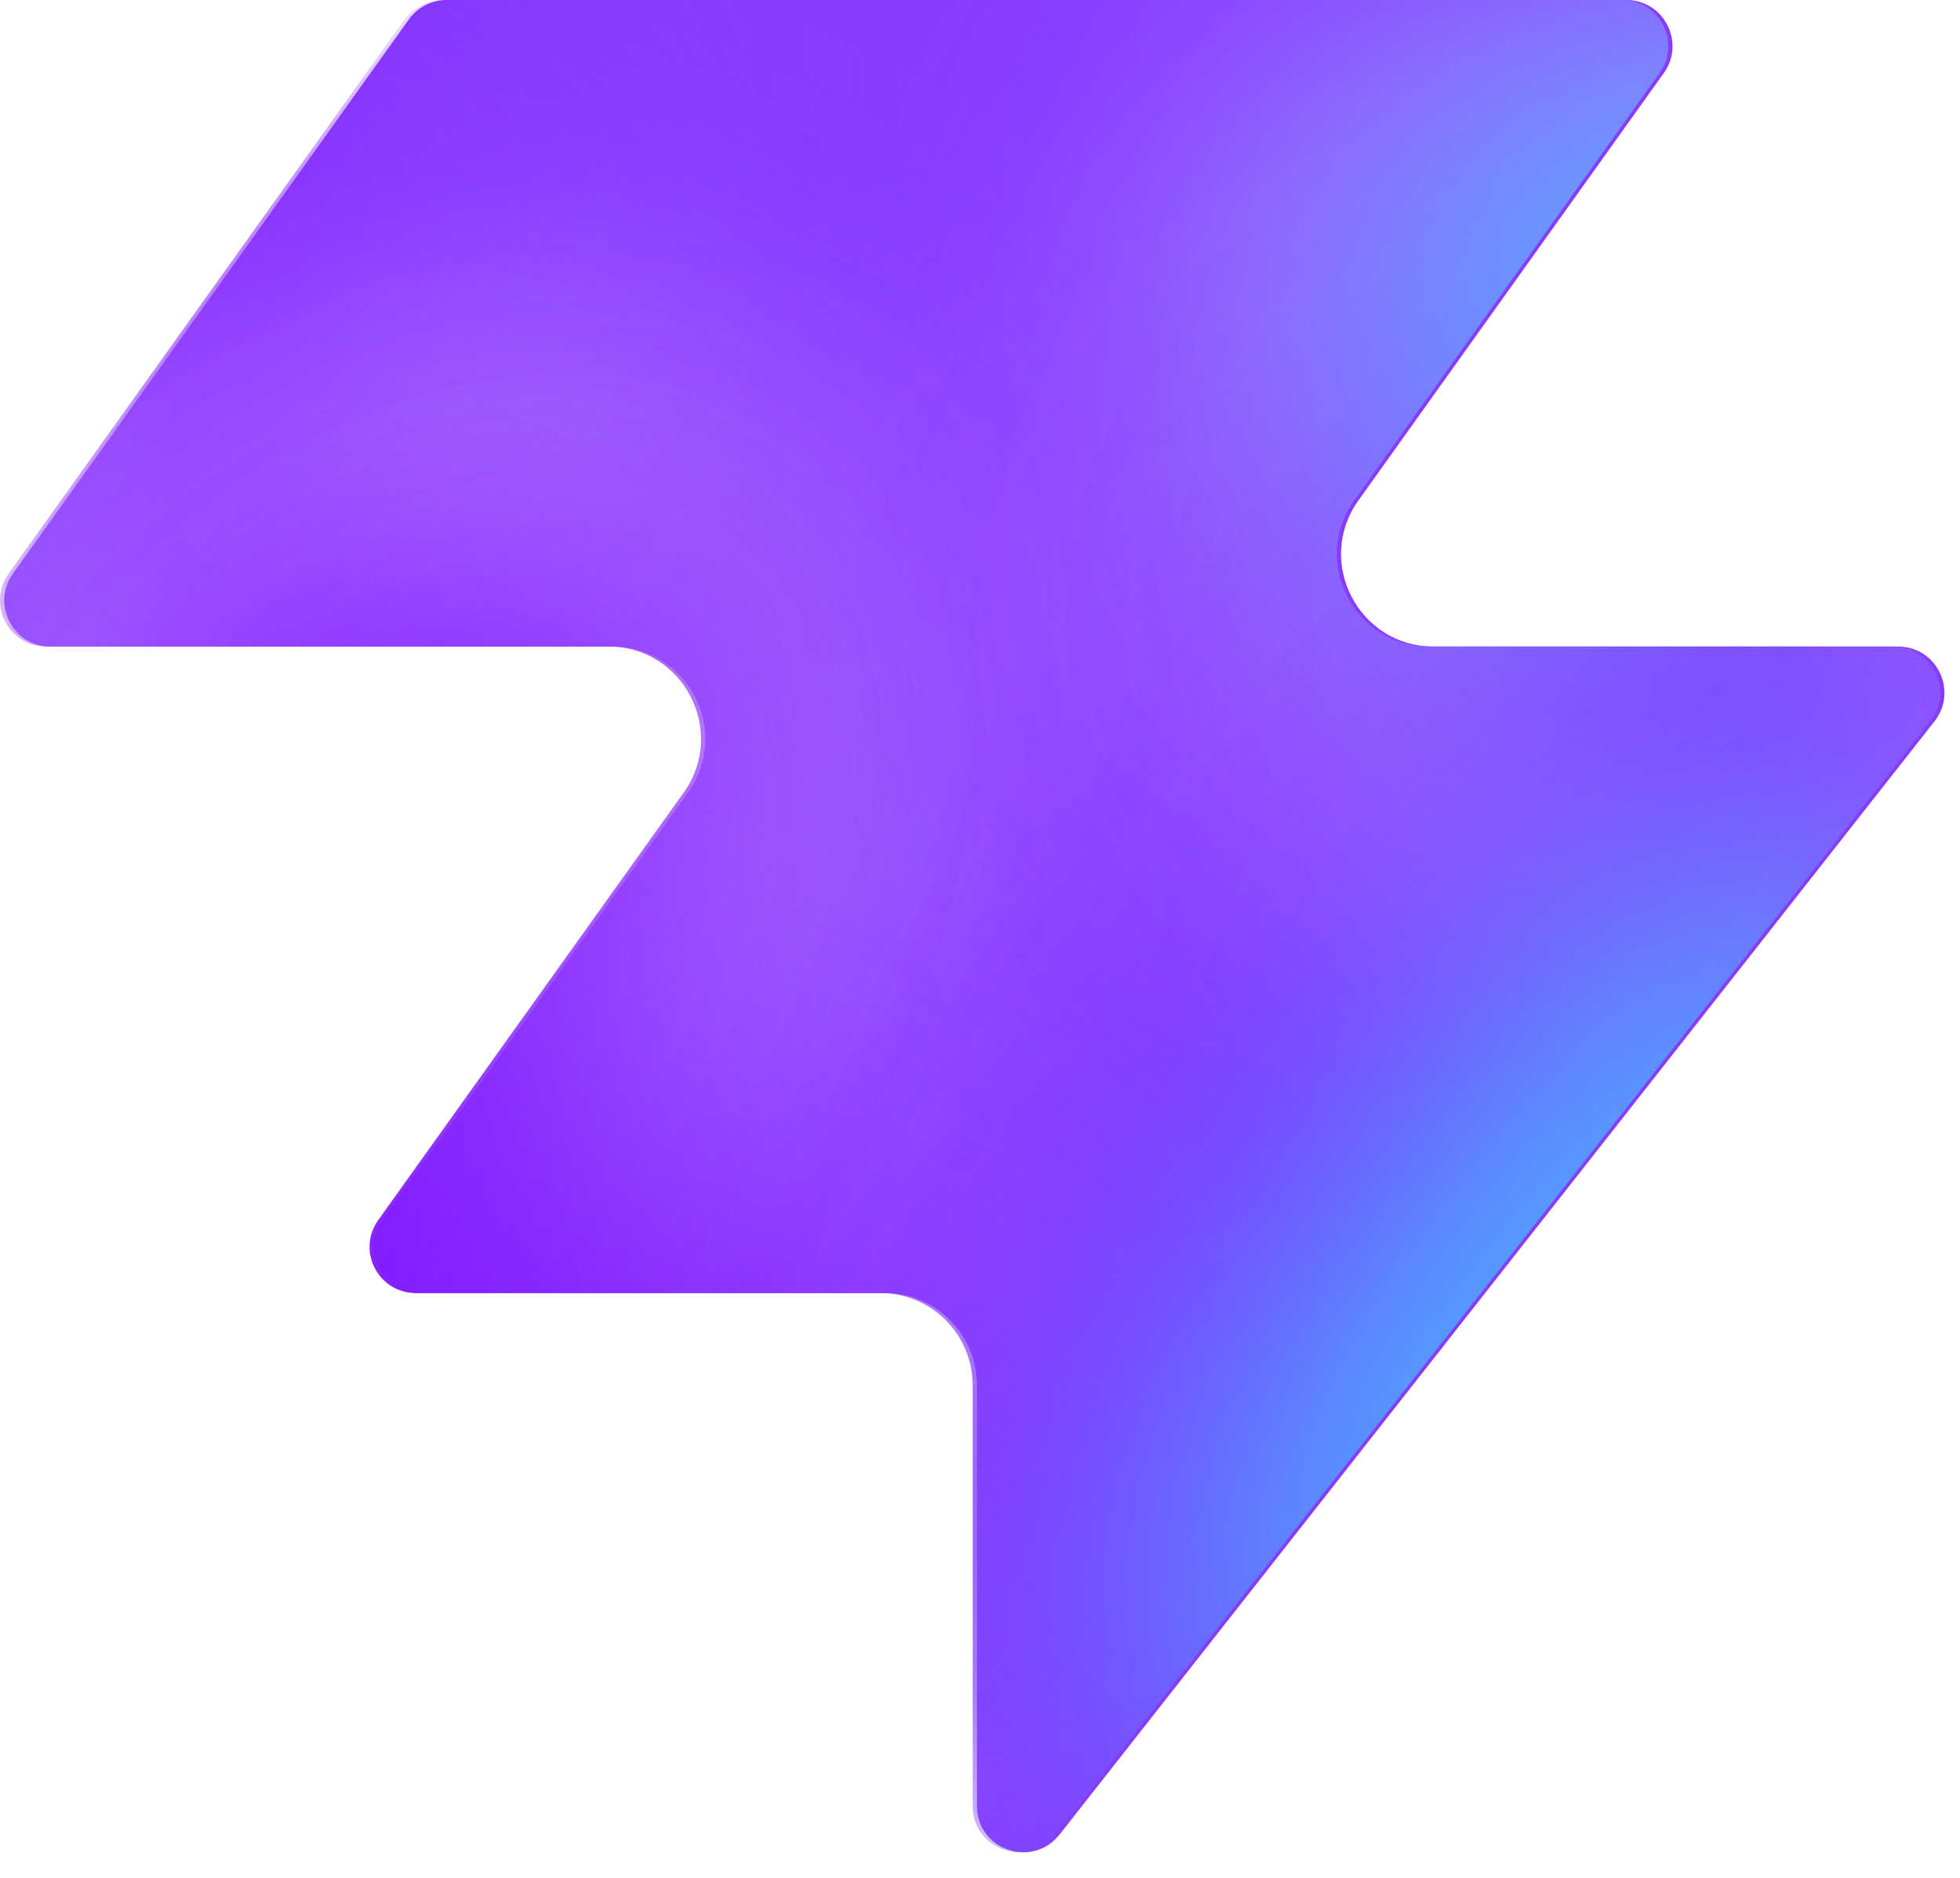
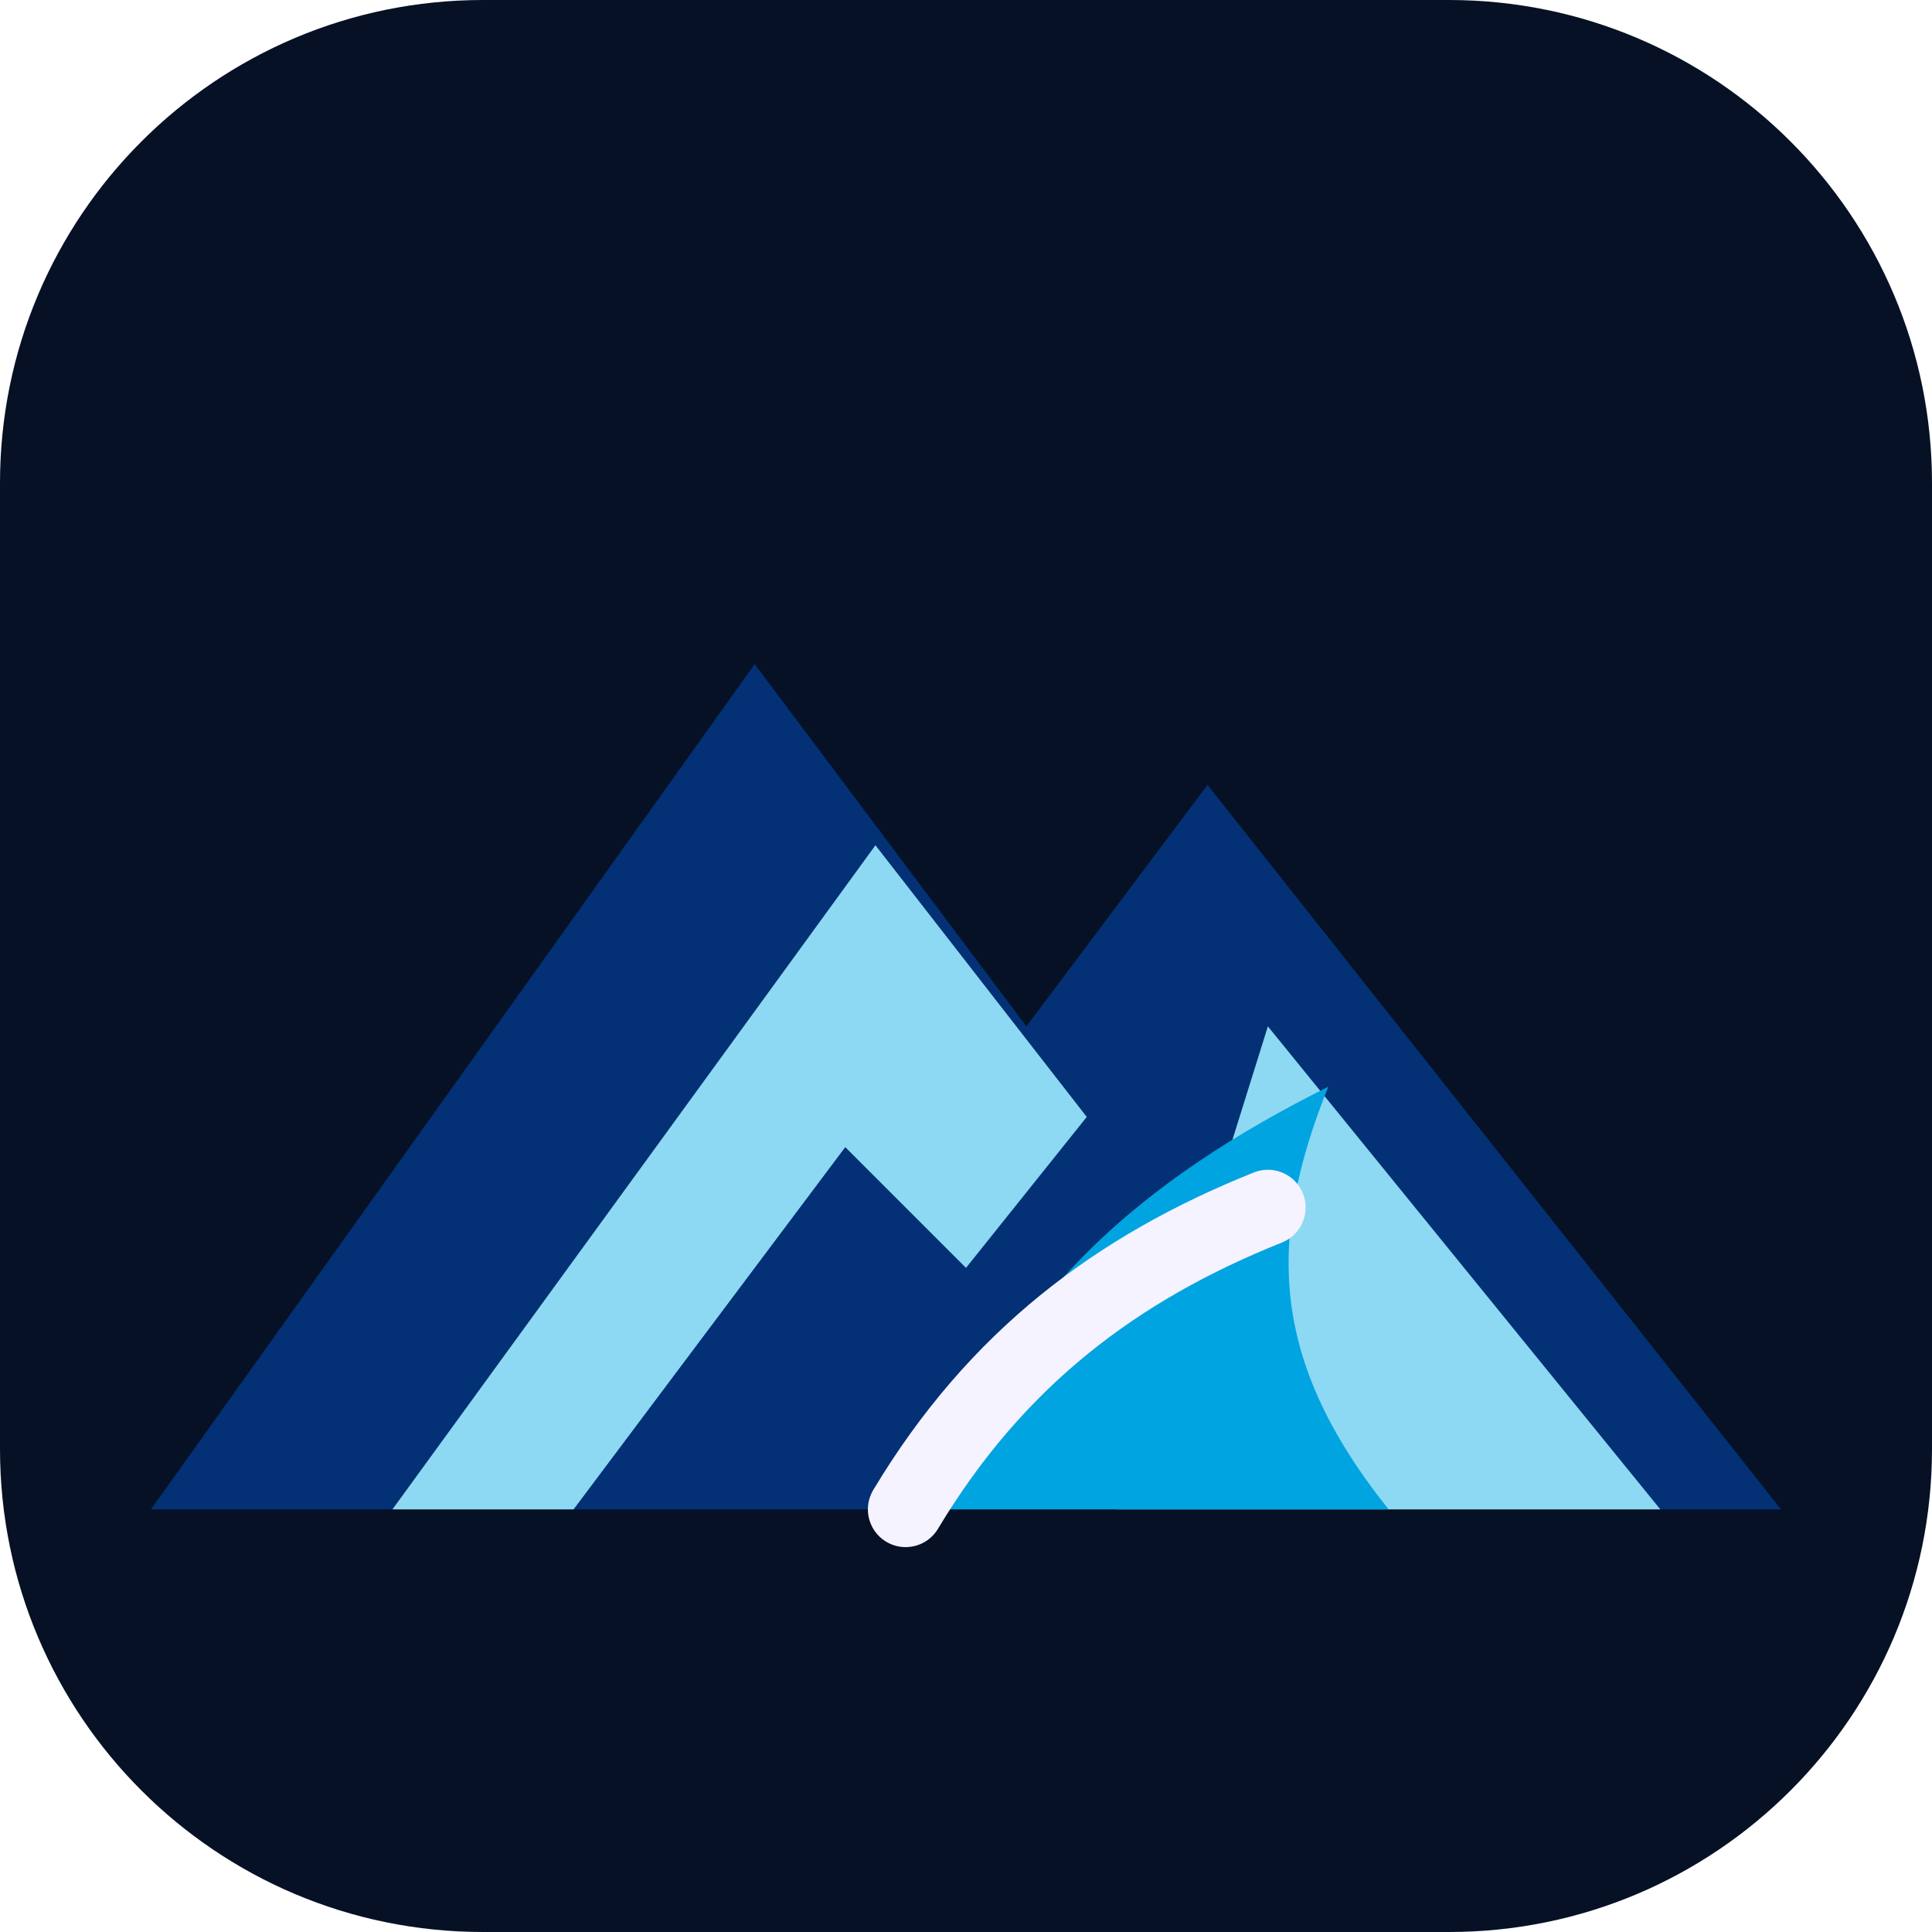
- <svg xmlns="http://www.w3.org/2000/svg" width="48" height="46" fill="none" viewBox="0 0 48 46">
-   <path fill="#863bff" d="M25.946 44.938c-.664.845-2.021.375-2.021-.698V33.937a2.26 2.26 0 0 0-2.262-2.262H10.287c-.92 0-1.456-1.04-.92-1.788l7.48-10.471c1.07-1.497 0-3.578-1.842-3.578H1.237c-.92 0-1.456-1.04-.92-1.788L10.013.474c.214-.297.556-.474.92-.474h28.894c.92 0 1.456 1.04.92 1.788l-7.48 10.471c-1.07 1.498 0 3.579 1.842 3.579h11.377c.943 0 1.473 1.088.89 1.83L25.947 44.94z" style="fill:#863bff;fill:color(display-p3 .525 .23 1);fill-opacity:1" />
-   <mask id="a" width="48" height="46" x="0" y="0" maskUnits="userSpaceOnUse" style="mask-type:alpha">
-     <path fill="#000" d="M25.842 44.938c-.664.844-2.021.375-2.021-.698V33.937a2.26 2.26 0 0 0-2.262-2.262H10.183c-.92 0-1.456-1.04-.92-1.788l7.48-10.471c1.07-1.498 0-3.579-1.842-3.579H1.133c-.92 0-1.456-1.04-.92-1.787L9.91.473c.214-.297.556-.474.92-.474h28.894c.92 0 1.456 1.04.92 1.788l-7.48 10.471c-1.07 1.498 0 3.578 1.842 3.578h11.377c.943 0 1.473 1.088.89 1.832L25.843 44.94z" style="fill:#000;fill-opacity:1" />
-   </mask>
-   <g mask="url(#a)">
-     <g filter="url(#b)">
-       <ellipse cx="5.508" cy="14.704" fill="#ede6ff" rx="5.508" ry="14.704" style="fill:#ede6ff;fill:color(display-p3 .927 .903 1);fill-opacity:1" transform="matrix(.00324 1 1 -.00324 -4.47 31.516)" />
-     </g>
-     <g filter="url(#c)">
-       <ellipse cx="10.399" cy="29.851" fill="#ede6ff" rx="10.399" ry="29.851" style="fill:#ede6ff;fill:color(display-p3 .927 .903 1);fill-opacity:1" transform="matrix(.00324 1 1 -.00324 -39.328 7.883)" />
-     </g>
-     <g filter="url(#d)">
-       <ellipse cx="5.508" cy="30.487" fill="#7e14ff" rx="5.508" ry="30.487" style="fill:#7e14ff;fill:color(display-p3 .492 .077 1);fill-opacity:1" transform="rotate(89.814 -25.913 -14.639)scale(1 -1)" />
-     </g>
-     <g filter="url(#e)">
-       <ellipse cx="5.508" cy="30.599" fill="#7e14ff" rx="5.508" ry="30.599" style="fill:#7e14ff;fill:color(display-p3 .492 .077 1);fill-opacity:1" transform="rotate(89.814 -32.644 -3.334)scale(1 -1)" />
-     </g>
-     <g filter="url(#f)">
-       <ellipse cx="5.508" cy="30.599" fill="#7e14ff" rx="5.508" ry="30.599" style="fill:#7e14ff;fill:color(display-p3 .492 .077 1);fill-opacity:1" transform="matrix(.00324 1 1 -.00324 -34.34 30.47)" />
-     </g>
-     <g filter="url(#g)">
-       <ellipse cx="14.072" cy="22.078" fill="#ede6ff" rx="14.072" ry="22.078" style="fill:#ede6ff;fill:color(display-p3 .927 .903 1);fill-opacity:1" transform="rotate(93.35 24.506 48.493)scale(-1 1)" />
-     </g>
-     <g filter="url(#h)">
-       <ellipse cx="3.47" cy="21.501" fill="#7e14ff" rx="3.47" ry="21.501" style="fill:#7e14ff;fill:color(display-p3 .492 .077 1);fill-opacity:1" transform="rotate(89.009 28.708 47.59)scale(-1 1)" />
-     </g>
-     <g filter="url(#i)">
-       <ellipse cx="3.47" cy="21.501" fill="#7e14ff" rx="3.47" ry="21.501" style="fill:#7e14ff;fill:color(display-p3 .492 .077 1);fill-opacity:1" transform="rotate(89.009 28.708 47.59)scale(-1 1)" />
-     </g>
-     <g filter="url(#j)">
-       <ellipse cx=".387" cy="8.972" fill="#7e14ff" rx="4.407" ry="29.108" style="fill:#7e14ff;fill:color(display-p3 .492 .077 1);fill-opacity:1" transform="rotate(39.51 .387 8.972)" />
-     </g>
-     <g filter="url(#k)">
-       <ellipse cx="47.523" cy="-6.092" fill="#7e14ff" rx="4.407" ry="29.108" style="fill:#7e14ff;fill:color(display-p3 .492 .077 1);fill-opacity:1" transform="rotate(37.892 47.523 -6.092)" />
-     </g>
-     <g filter="url(#l)">
-       <ellipse cx="41.412" cy="6.333" fill="#47bfff" rx="5.971" ry="9.665" style="fill:#47bfff;fill:color(display-p3 .28 .748 1);fill-opacity:1" transform="rotate(37.892 41.412 6.333)" />
-     </g>
-     <g filter="url(#m)">
-       <ellipse cx="-1.879" cy="38.332" fill="#7e14ff" rx="4.407" ry="29.108" style="fill:#7e14ff;fill:color(display-p3 .492 .077 1);fill-opacity:1" transform="rotate(37.892 -1.88 38.332)" />
-     </g>
-     <g filter="url(#n)">
-       <ellipse cx="-1.879" cy="38.332" fill="#7e14ff" rx="4.407" ry="29.108" style="fill:#7e14ff;fill:color(display-p3 .492 .077 1);fill-opacity:1" transform="rotate(37.892 -1.88 38.332)" />
-     </g>
-     <g filter="url(#o)">
-       <ellipse cx="35.651" cy="29.907" fill="#7e14ff" rx="4.407" ry="29.108" style="fill:#7e14ff;fill:color(display-p3 .492 .077 1);fill-opacity:1" transform="rotate(37.892 35.651 29.907)" />
-     </g>
-     <g filter="url(#p)">
-       <ellipse cx="38.418" cy="32.4" fill="#47bfff" rx="5.971" ry="15.297" style="fill:#47bfff;fill:color(display-p3 .28 .748 1);fill-opacity:1" transform="rotate(37.892 38.418 32.4)" />
-     </g>
-   </g>
-   <defs>
-     <filter id="b" width="60.045" height="41.654" x="-19.77" y="16.149" color-interpolation-filters="sRGB" filterUnits="userSpaceOnUse">
-       <feFlood flood-opacity="0" result="BackgroundImageFix" />
-       <feBlend in="SourceGraphic" in2="BackgroundImageFix" result="shape" />
-       <feGaussianBlur result="effect1_foregroundBlur_2002_17158" stdDeviation="7.659" />
-     </filter>
-     <filter id="c" width="90.34" height="51.437" x="-54.613" y="-7.533" color-interpolation-filters="sRGB" filterUnits="userSpaceOnUse">
-       <feFlood flood-opacity="0" result="BackgroundImageFix" />
-       <feBlend in="SourceGraphic" in2="BackgroundImageFix" result="shape" />
-       <feGaussianBlur result="effect1_foregroundBlur_2002_17158" stdDeviation="7.659" />
-     </filter>
-     <filter id="d" width="79.355" height="29.4" x="-49.64" y="2.03" color-interpolation-filters="sRGB" filterUnits="userSpaceOnUse">
-       <feFlood flood-opacity="0" result="BackgroundImageFix" />
-       <feBlend in="SourceGraphic" in2="BackgroundImageFix" result="shape" />
-       <feGaussianBlur result="effect1_foregroundBlur_2002_17158" stdDeviation="4.596" />
-     </filter>
-     <filter id="e" width="79.579" height="29.4" x="-45.045" y="20.029" color-interpolation-filters="sRGB" filterUnits="userSpaceOnUse">
-       <feFlood flood-opacity="0" result="BackgroundImageFix" />
-       <feBlend in="SourceGraphic" in2="BackgroundImageFix" result="shape" />
-       <feGaussianBlur result="effect1_foregroundBlur_2002_17158" stdDeviation="4.596" />
-     </filter>
-     <filter id="f" width="79.579" height="29.4" x="-43.513" y="21.178" color-interpolation-filters="sRGB" filterUnits="userSpaceOnUse">
-       <feFlood flood-opacity="0" result="BackgroundImageFix" />
-       <feBlend in="SourceGraphic" in2="BackgroundImageFix" result="shape" />
-       <feGaussianBlur result="effect1_foregroundBlur_2002_17158" stdDeviation="4.596" />
-     </filter>
-     <filter id="g" width="74.749" height="58.852" x="15.756" y="-17.901" color-interpolation-filters="sRGB" filterUnits="userSpaceOnUse">
-       <feFlood flood-opacity="0" result="BackgroundImageFix" />
-       <feBlend in="SourceGraphic" in2="BackgroundImageFix" result="shape" />
-       <feGaussianBlur result="effect1_foregroundBlur_2002_17158" stdDeviation="7.659" />
-     </filter>
-     <filter id="h" width="61.377" height="25.362" x="23.548" y="2.284" color-interpolation-filters="sRGB" filterUnits="userSpaceOnUse">
-       <feFlood flood-opacity="0" result="BackgroundImageFix" />
-       <feBlend in="SourceGraphic" in2="BackgroundImageFix" result="shape" />
-       <feGaussianBlur result="effect1_foregroundBlur_2002_17158" stdDeviation="4.596" />
-     </filter>
-     <filter id="i" width="61.377" height="25.362" x="23.548" y="2.284" color-interpolation-filters="sRGB" filterUnits="userSpaceOnUse">
-       <feFlood flood-opacity="0" result="BackgroundImageFix" />
-       <feBlend in="SourceGraphic" in2="BackgroundImageFix" result="shape" />
-       <feGaussianBlur result="effect1_foregroundBlur_2002_17158" stdDeviation="4.596" />
-     </filter>
-     <filter id="j" width="56.045" height="63.649" x="-27.636" y="-22.853" color-interpolation-filters="sRGB" filterUnits="userSpaceOnUse">
-       <feFlood flood-opacity="0" result="BackgroundImageFix" />
-       <feBlend in="SourceGraphic" in2="BackgroundImageFix" result="shape" />
-       <feGaussianBlur result="effect1_foregroundBlur_2002_17158" stdDeviation="4.596" />
-     </filter>
-     <filter id="k" width="54.814" height="64.646" x="20.116" y="-38.415" color-interpolation-filters="sRGB" filterUnits="userSpaceOnUse">
-       <feFlood flood-opacity="0" result="BackgroundImageFix" />
-       <feBlend in="SourceGraphic" in2="BackgroundImageFix" result="shape" />
-       <feGaussianBlur result="effect1_foregroundBlur_2002_17158" stdDeviation="4.596" />
-     </filter>
-     <filter id="l" width="33.541" height="35.313" x="24.641" y="-11.323" color-interpolation-filters="sRGB" filterUnits="userSpaceOnUse">
-       <feFlood flood-opacity="0" result="BackgroundImageFix" />
-       <feBlend in="SourceGraphic" in2="BackgroundImageFix" result="shape" />
-       <feGaussianBlur result="effect1_foregroundBlur_2002_17158" stdDeviation="4.596" />
-     </filter>
-     <filter id="m" width="54.814" height="64.646" x="-29.286" y="6.009" color-interpolation-filters="sRGB" filterUnits="userSpaceOnUse">
-       <feFlood flood-opacity="0" result="BackgroundImageFix" />
-       <feBlend in="SourceGraphic" in2="BackgroundImageFix" result="shape" />
-       <feGaussianBlur result="effect1_foregroundBlur_2002_17158" stdDeviation="4.596" />
-     </filter>
-     <filter id="n" width="54.814" height="64.646" x="-29.286" y="6.009" color-interpolation-filters="sRGB" filterUnits="userSpaceOnUse">
-       <feFlood flood-opacity="0" result="BackgroundImageFix" />
-       <feBlend in="SourceGraphic" in2="BackgroundImageFix" result="shape" />
-       <feGaussianBlur result="effect1_foregroundBlur_2002_17158" stdDeviation="4.596" />
-     </filter>
-     <filter id="o" width="54.814" height="64.646" x="8.244" y="-2.416" color-interpolation-filters="sRGB" filterUnits="userSpaceOnUse">
-       <feFlood flood-opacity="0" result="BackgroundImageFix" />
-       <feBlend in="SourceGraphic" in2="BackgroundImageFix" result="shape" />
-       <feGaussianBlur result="effect1_foregroundBlur_2002_17158" stdDeviation="4.596" />
-     </filter>
-     <filter id="p" width="39.409" height="43.623" x="18.713" y="10.588" color-interpolation-filters="sRGB" filterUnits="userSpaceOnUse">
-       <feFlood flood-opacity="0" result="BackgroundImageFix" />
-       <feBlend in="SourceGraphic" in2="BackgroundImageFix" result="shape" />
-       <feGaussianBlur result="effect1_foregroundBlur_2002_17158" stdDeviation="4.596" />
-     </filter>
-   </defs>
+ <svg xmlns="http://www.w3.org/2000/svg" viewBox="0 0 64 64">
+   <rect width="64" height="64" rx="16" fill="#061126" />
+   <path fill="#043175" d="M5 50 25 22l9 12 6-8 19 24H5Z" />
+   <path fill="#8dd9f3" d="m13 50 16-22 7 9-4 5-4-4-9 12H13Zm24 0 5-16 13 16H37Z" />
+   <path fill="#00a4e0" d="M31 50c2-7 7-11 13-14-2 5-2 9 2 14H31Z" />
+   <path fill="none" stroke="#f5f3ff" stroke-linecap="round" stroke-width="2.5" d="M30 50c3-5 7-8 12-10" />
</svg>
